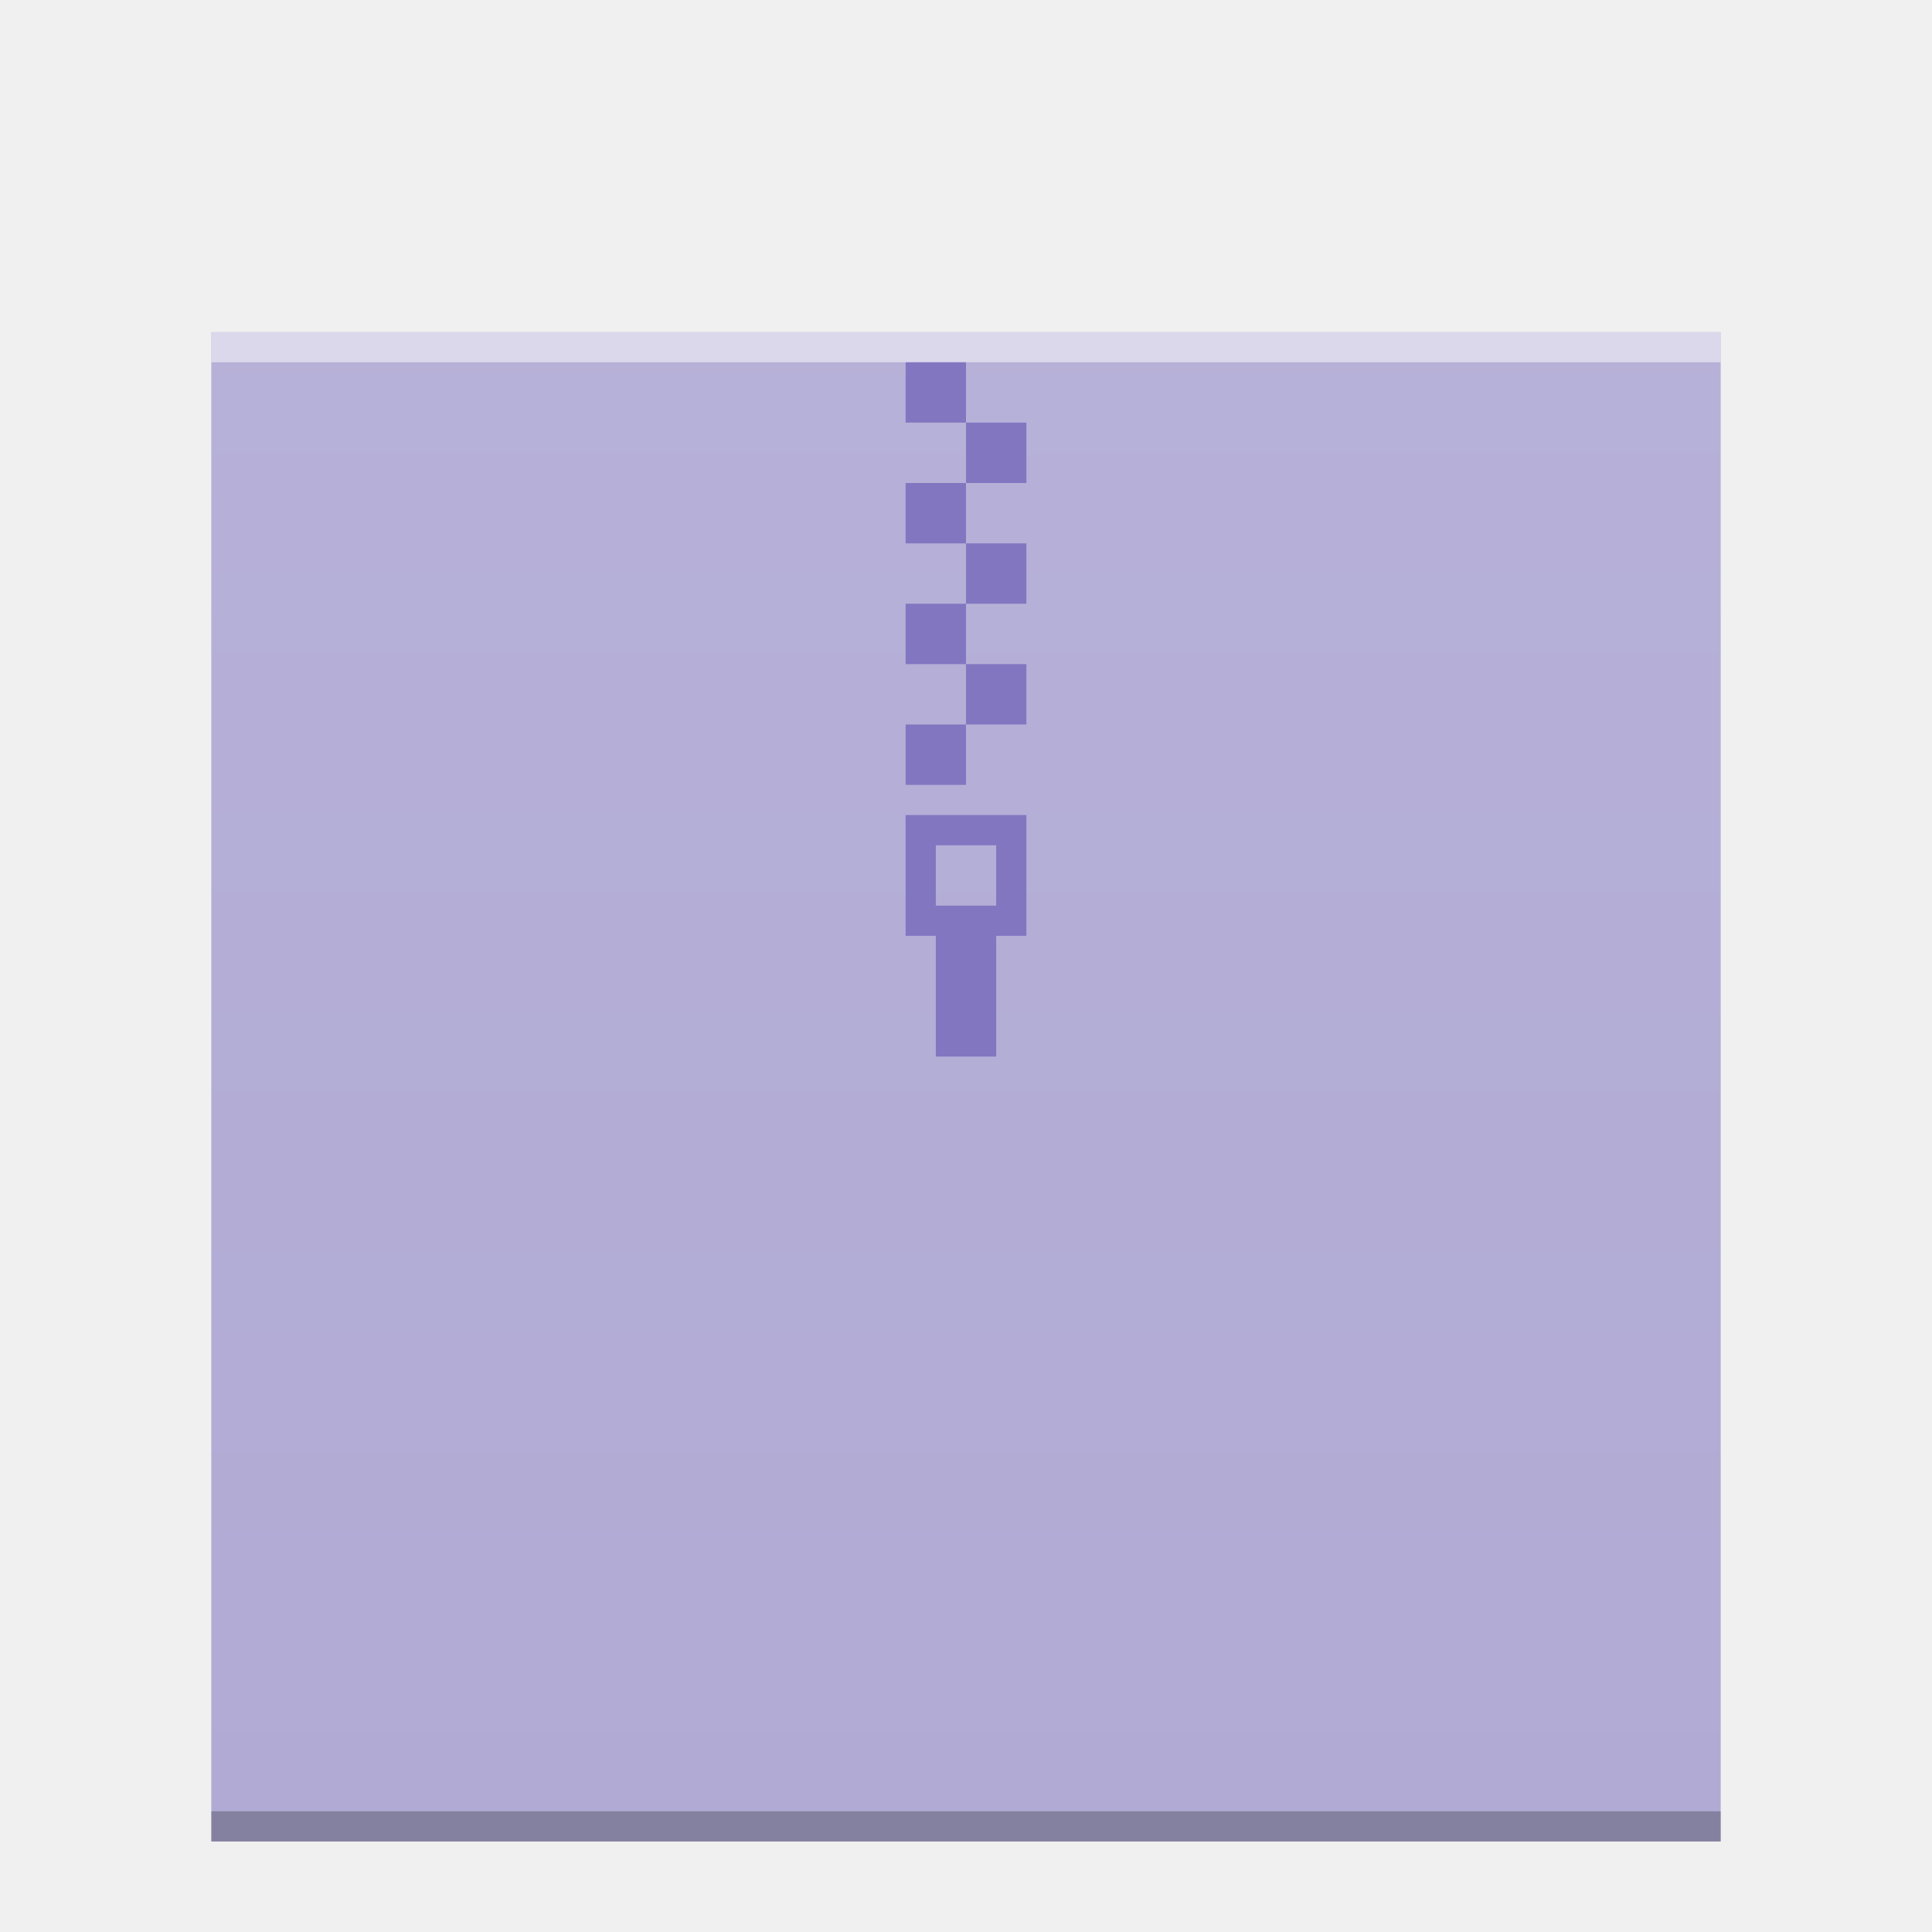
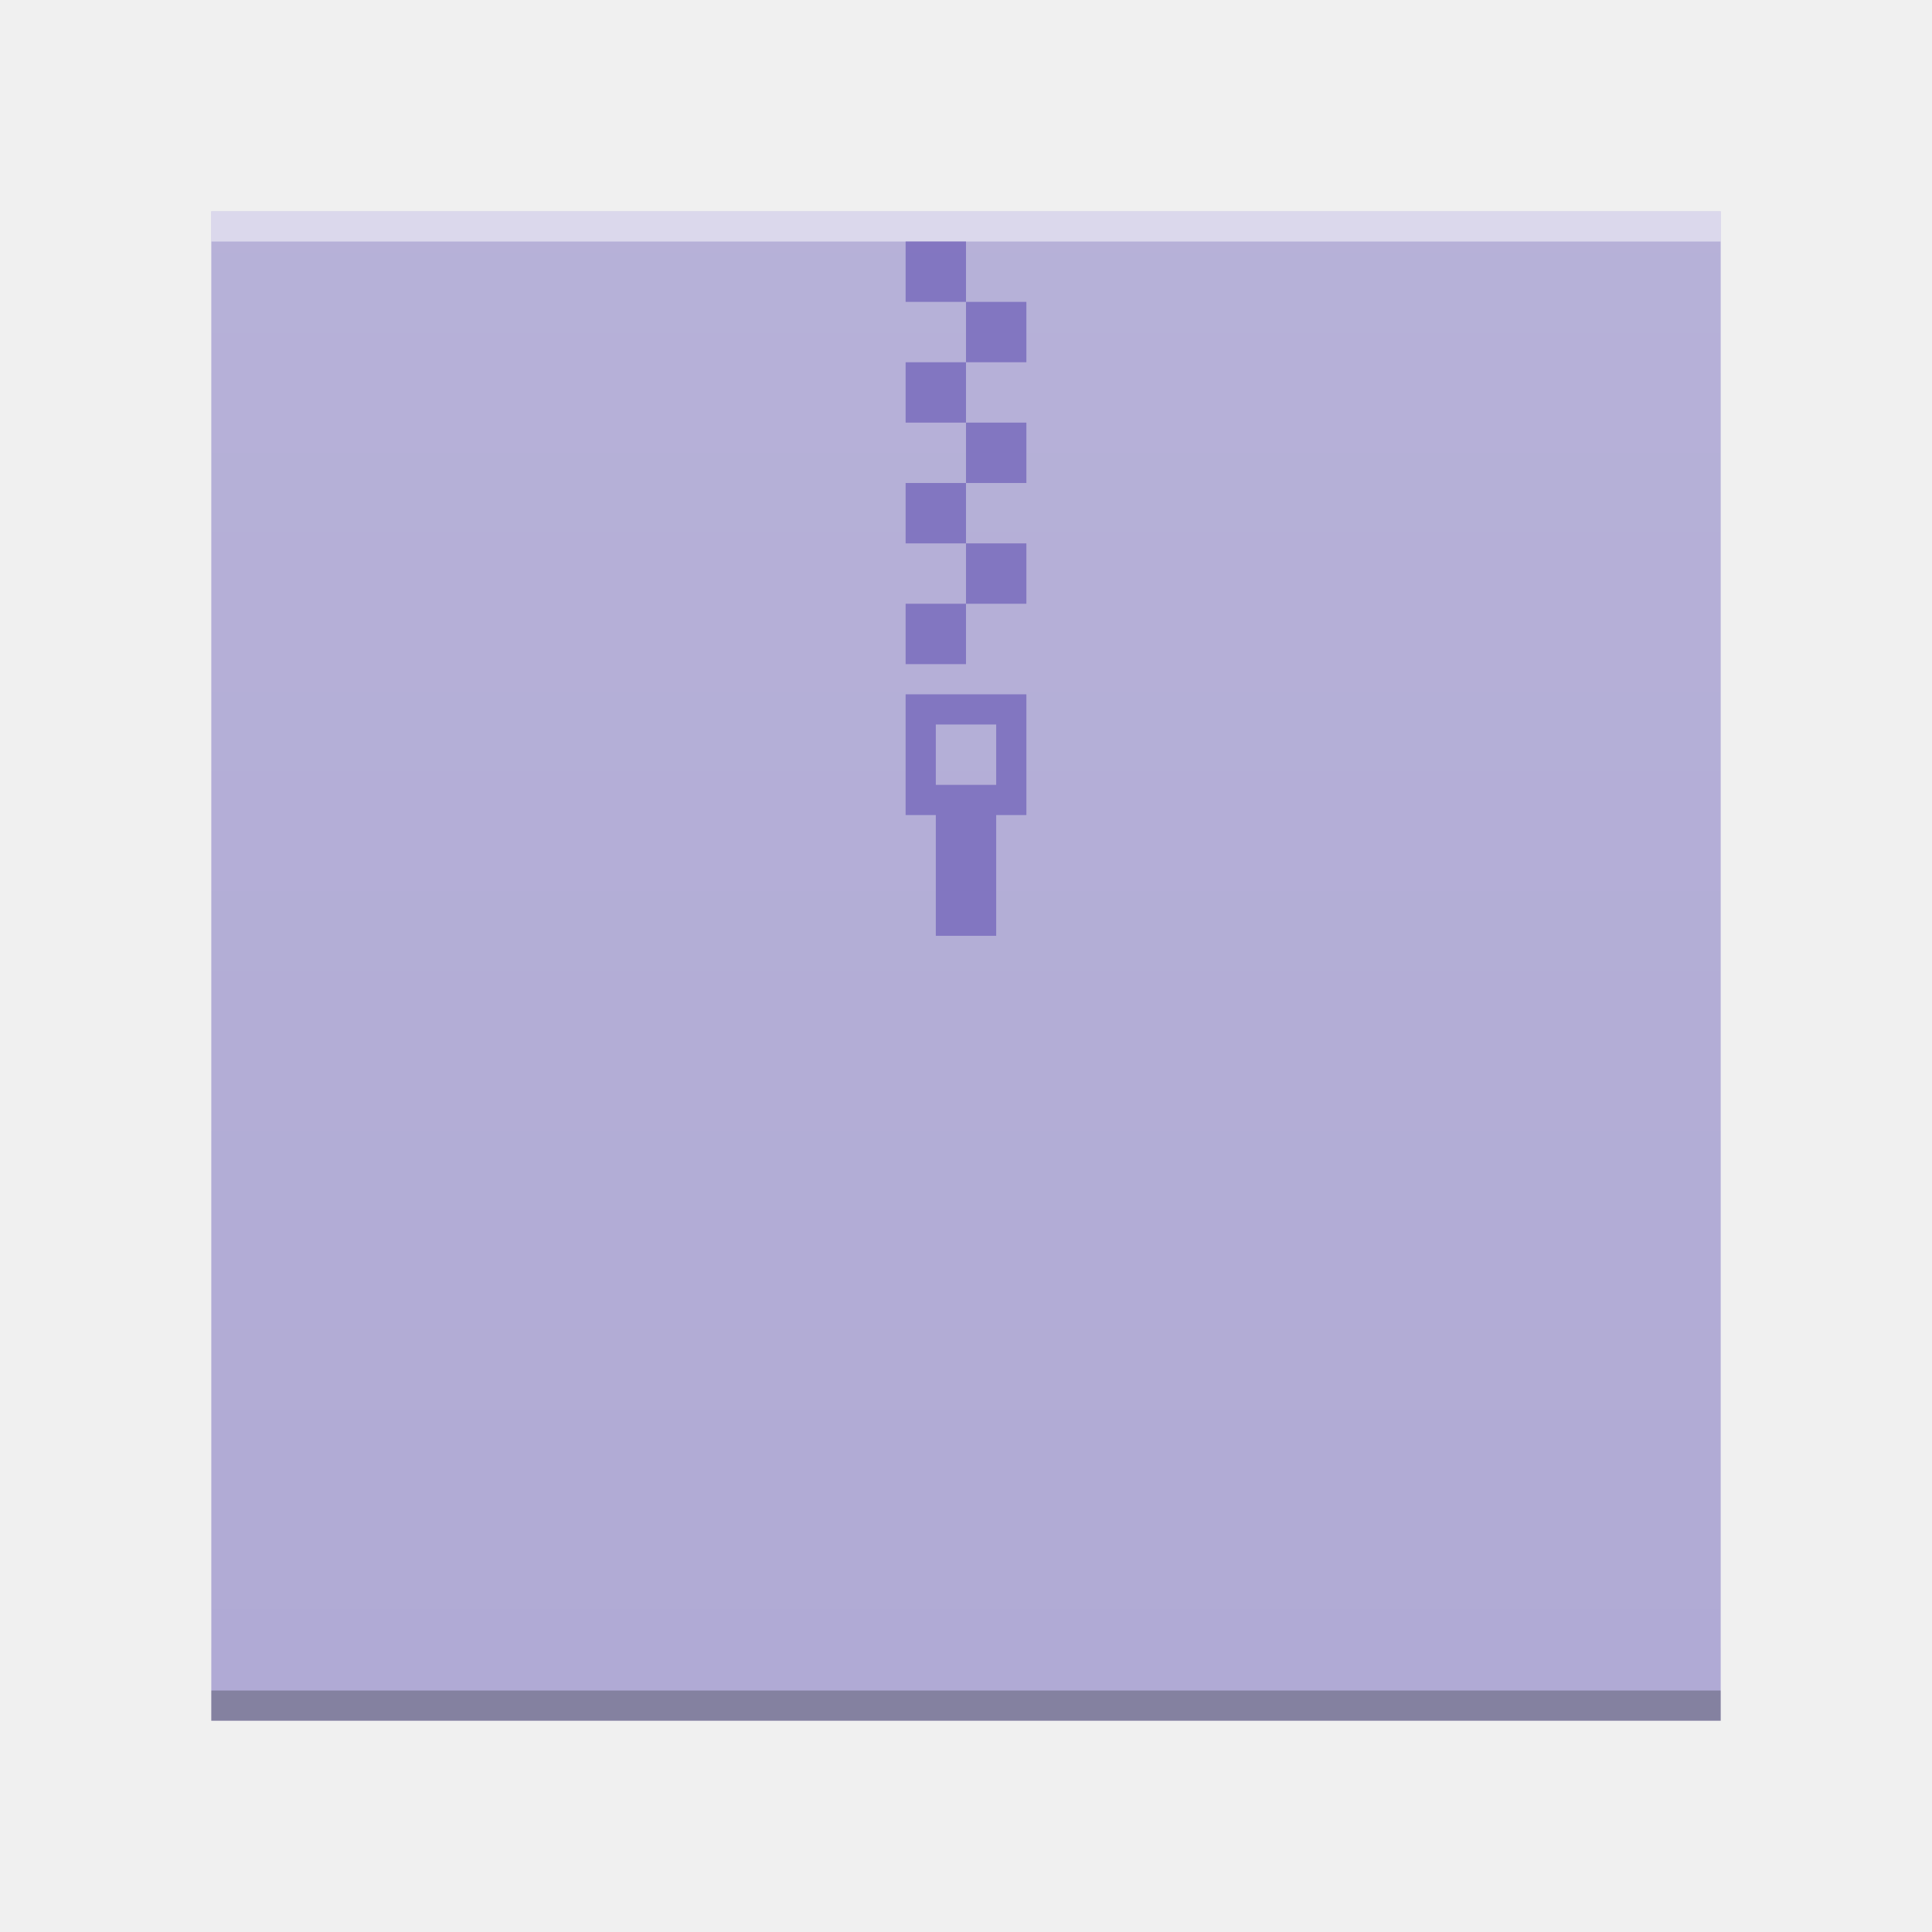
- <svg xmlns="http://www.w3.org/2000/svg" xmlns:xlink="http://www.w3.org/1999/xlink" width="64" version="1.1" viewBox="0 0 64 64" height="64" id="svg2">
+ <svg xmlns="http://www.w3.org/2000/svg" xmlns:xlink="http://www.w3.org/1999/xlink" width="64" version="1.1" viewBox="0 4 64 64" height="64" id="svg2">
  <defs id="defs4">
    <linearGradient xlink:href="#linearGradient6251" id="linearGradient5849" gradientUnits="userSpaceOnUse" gradientTransform="matrix(1,0,0,0.8458734,-47,-272.7337)" x1="58" y1="403.411" x2="58" y2="323.823" />
    <linearGradient id="linearGradient6251">
      <stop style="stop-color:#ffffff;stop-opacity:0" offset="0" id="stop6253" />
      <stop style="stop-color:#ffffff;stop-opacity:0.2" offset="1" id="stop6255" />
    </linearGradient>
  </defs>
  <rect y="11.001" x="7" height="50" width="50" id="rect5837" style="color:#000000;clip-rule:nonzero;display:inline;overflow:visible;visibility:visible;opacity:1;isolation:auto;mix-blend-mode:normal;color-interpolation:sRGB;color-interpolation-filters:linearRGB;solid-color:#000000;solid-opacity:1;fill:#afa9d4;fill-opacity:1;fill-rule:nonzero;stroke:none;stroke-width:1;stroke-linecap:butt;stroke-linejoin:miter;stroke-miterlimit:4;stroke-dasharray:none;stroke-dashoffset:0;stroke-opacity:1;marker:none;color-rendering:auto;image-rendering:auto;shape-rendering:auto;text-rendering:auto;enable-background:accumulate" />
  <rect width="50" x="7" y="60.001" height="1" style="color:#000000;clip-rule:nonzero;display:inline;overflow:visible;visibility:visible;opacity:0.25;isolation:auto;mix-blend-mode:normal;color-interpolation:sRGB;color-interpolation-filters:linearRGB;solid-color:#000000;solid-opacity:1;fill:#000000;fill-opacity:1;fill-rule:nonzero;stroke-width:1;stroke-linecap:butt;stroke-linejoin:miter;stroke-miterlimit:4;stroke-dasharray:none;stroke-dashoffset:0;stroke-opacity:1;color-rendering:auto;image-rendering:auto;shape-rendering:auto;text-rendering:auto;enable-background:accumulate" id="rect5839" />
  <rect width="50" x="7" y="11.001" height="1" style="color:#000000;clip-rule:nonzero;display:inline;overflow:visible;visibility:visible;opacity:0.5;isolation:auto;mix-blend-mode:normal;color-interpolation:sRGB;color-interpolation-filters:linearRGB;solid-color:#000000;solid-opacity:1;fill:#ffffff;fill-opacity:1;fill-rule:nonzero;stroke-width:1;stroke-linecap:butt;stroke-linejoin:miter;stroke-miterlimit:4;stroke-dasharray:none;stroke-dashoffset:0;stroke-opacity:1;color-rendering:auto;image-rendering:auto;shape-rendering:auto;text-rendering:auto;enable-background:accumulate" id="rect5841" />
  <rect style="color:#000000;clip-rule:nonzero;display:inline;overflow:visible;visibility:visible;opacity:0.552;isolation:auto;mix-blend-mode:normal;color-interpolation:sRGB;color-interpolation-filters:linearRGB;solid-color:#000000;solid-opacity:1;fill:url(#linearGradient5849);fill-opacity:1;fill-rule:nonzero;stroke:none;stroke-width:1;stroke-linecap:butt;stroke-linejoin:miter;stroke-miterlimit:4;stroke-dasharray:none;stroke-dashoffset:0;stroke-opacity:1;marker:none;color-rendering:auto;image-rendering:auto;shape-rendering:auto;text-rendering:auto;enable-background:accumulate" id="rect5847" width="50" height="50" x="7" y="11.001" />
  <path style="opacity:0.8;fill:#7668bc;fill-opacity:1" d="m 30,12 0,2 2,0 0,-2 -2,0 z m 2,2 0,2 2,0 0,-2 -2,0 z m 0,2 -2,0 0,2 2,0 0,-2 z m 0,2 0,2 2,0 0,-2 -2,0 z m 0,2 -2,0 0,2 2,0 0,-2 z m 0,2 0,2 2,0 0,-2 -2,0 z m 0,2 -2,0 0,2 2,0 0,-2 z m -2,3 0,4 1,0 0,4 2,0 0,-4 1,0 0,-4 -4,0 z m 1,1 2,0 0,2 -2,0 0,-2 z" id="rect4173-3-3" />
</svg>
